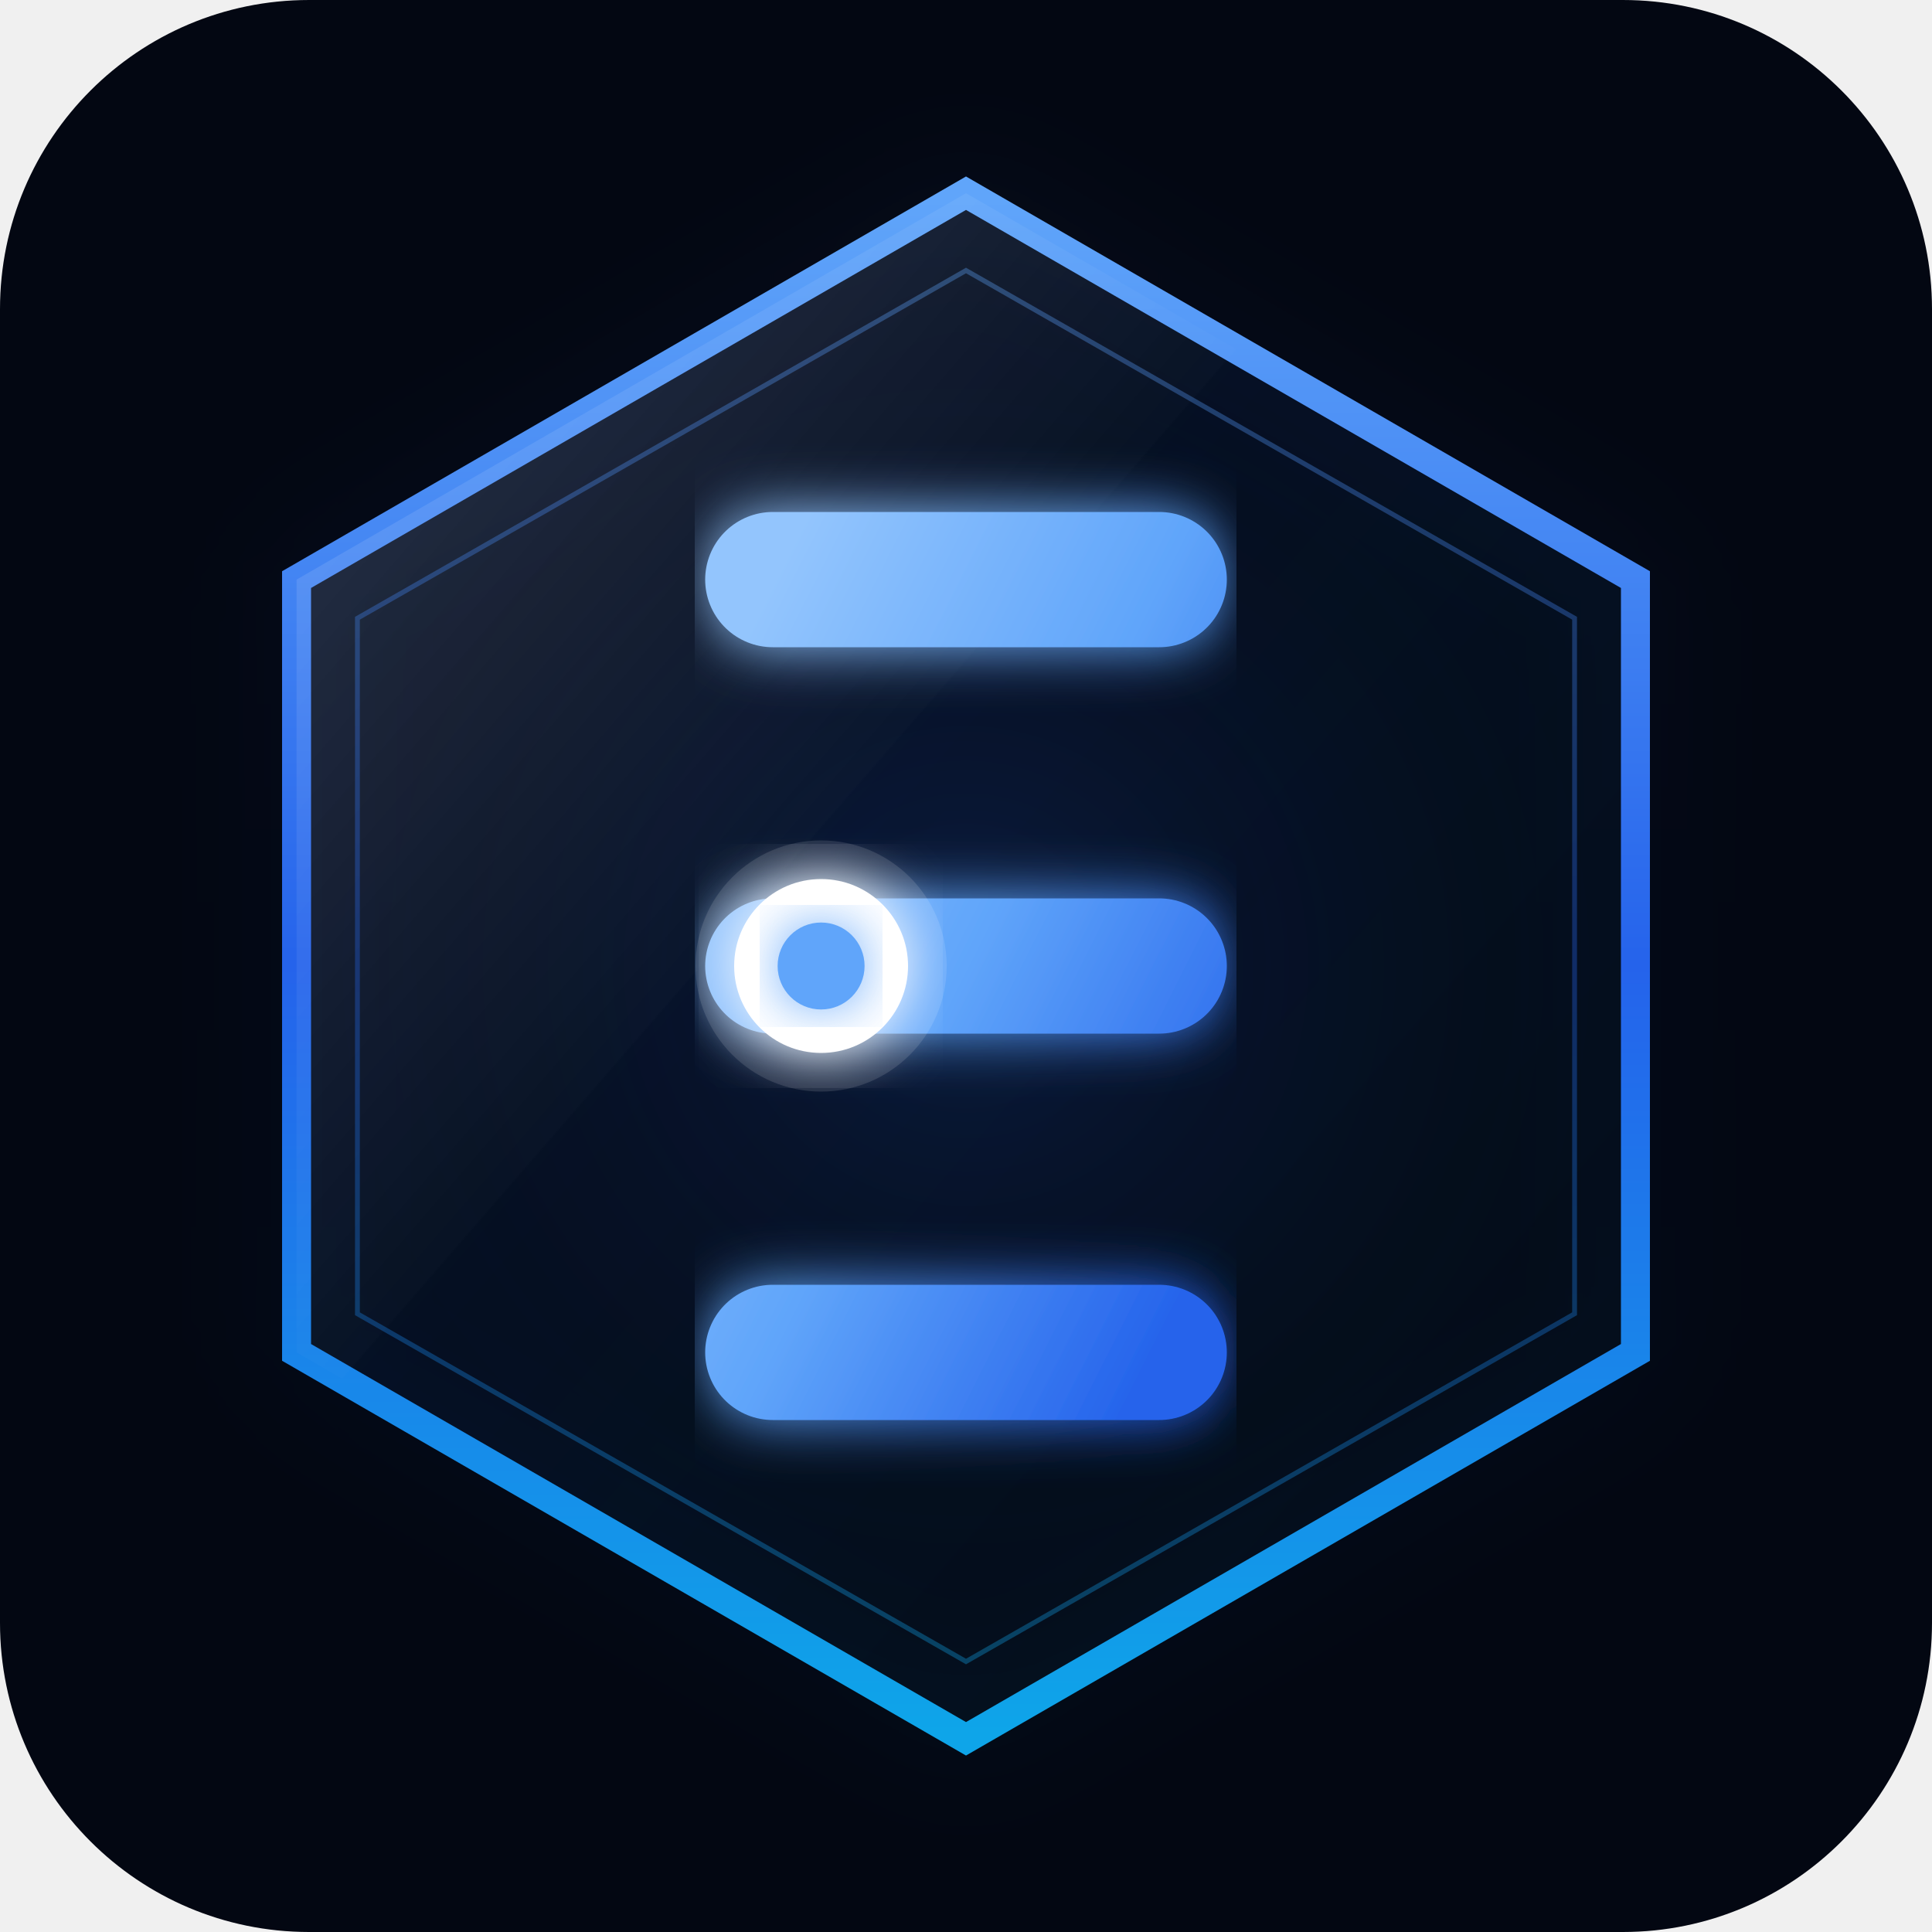
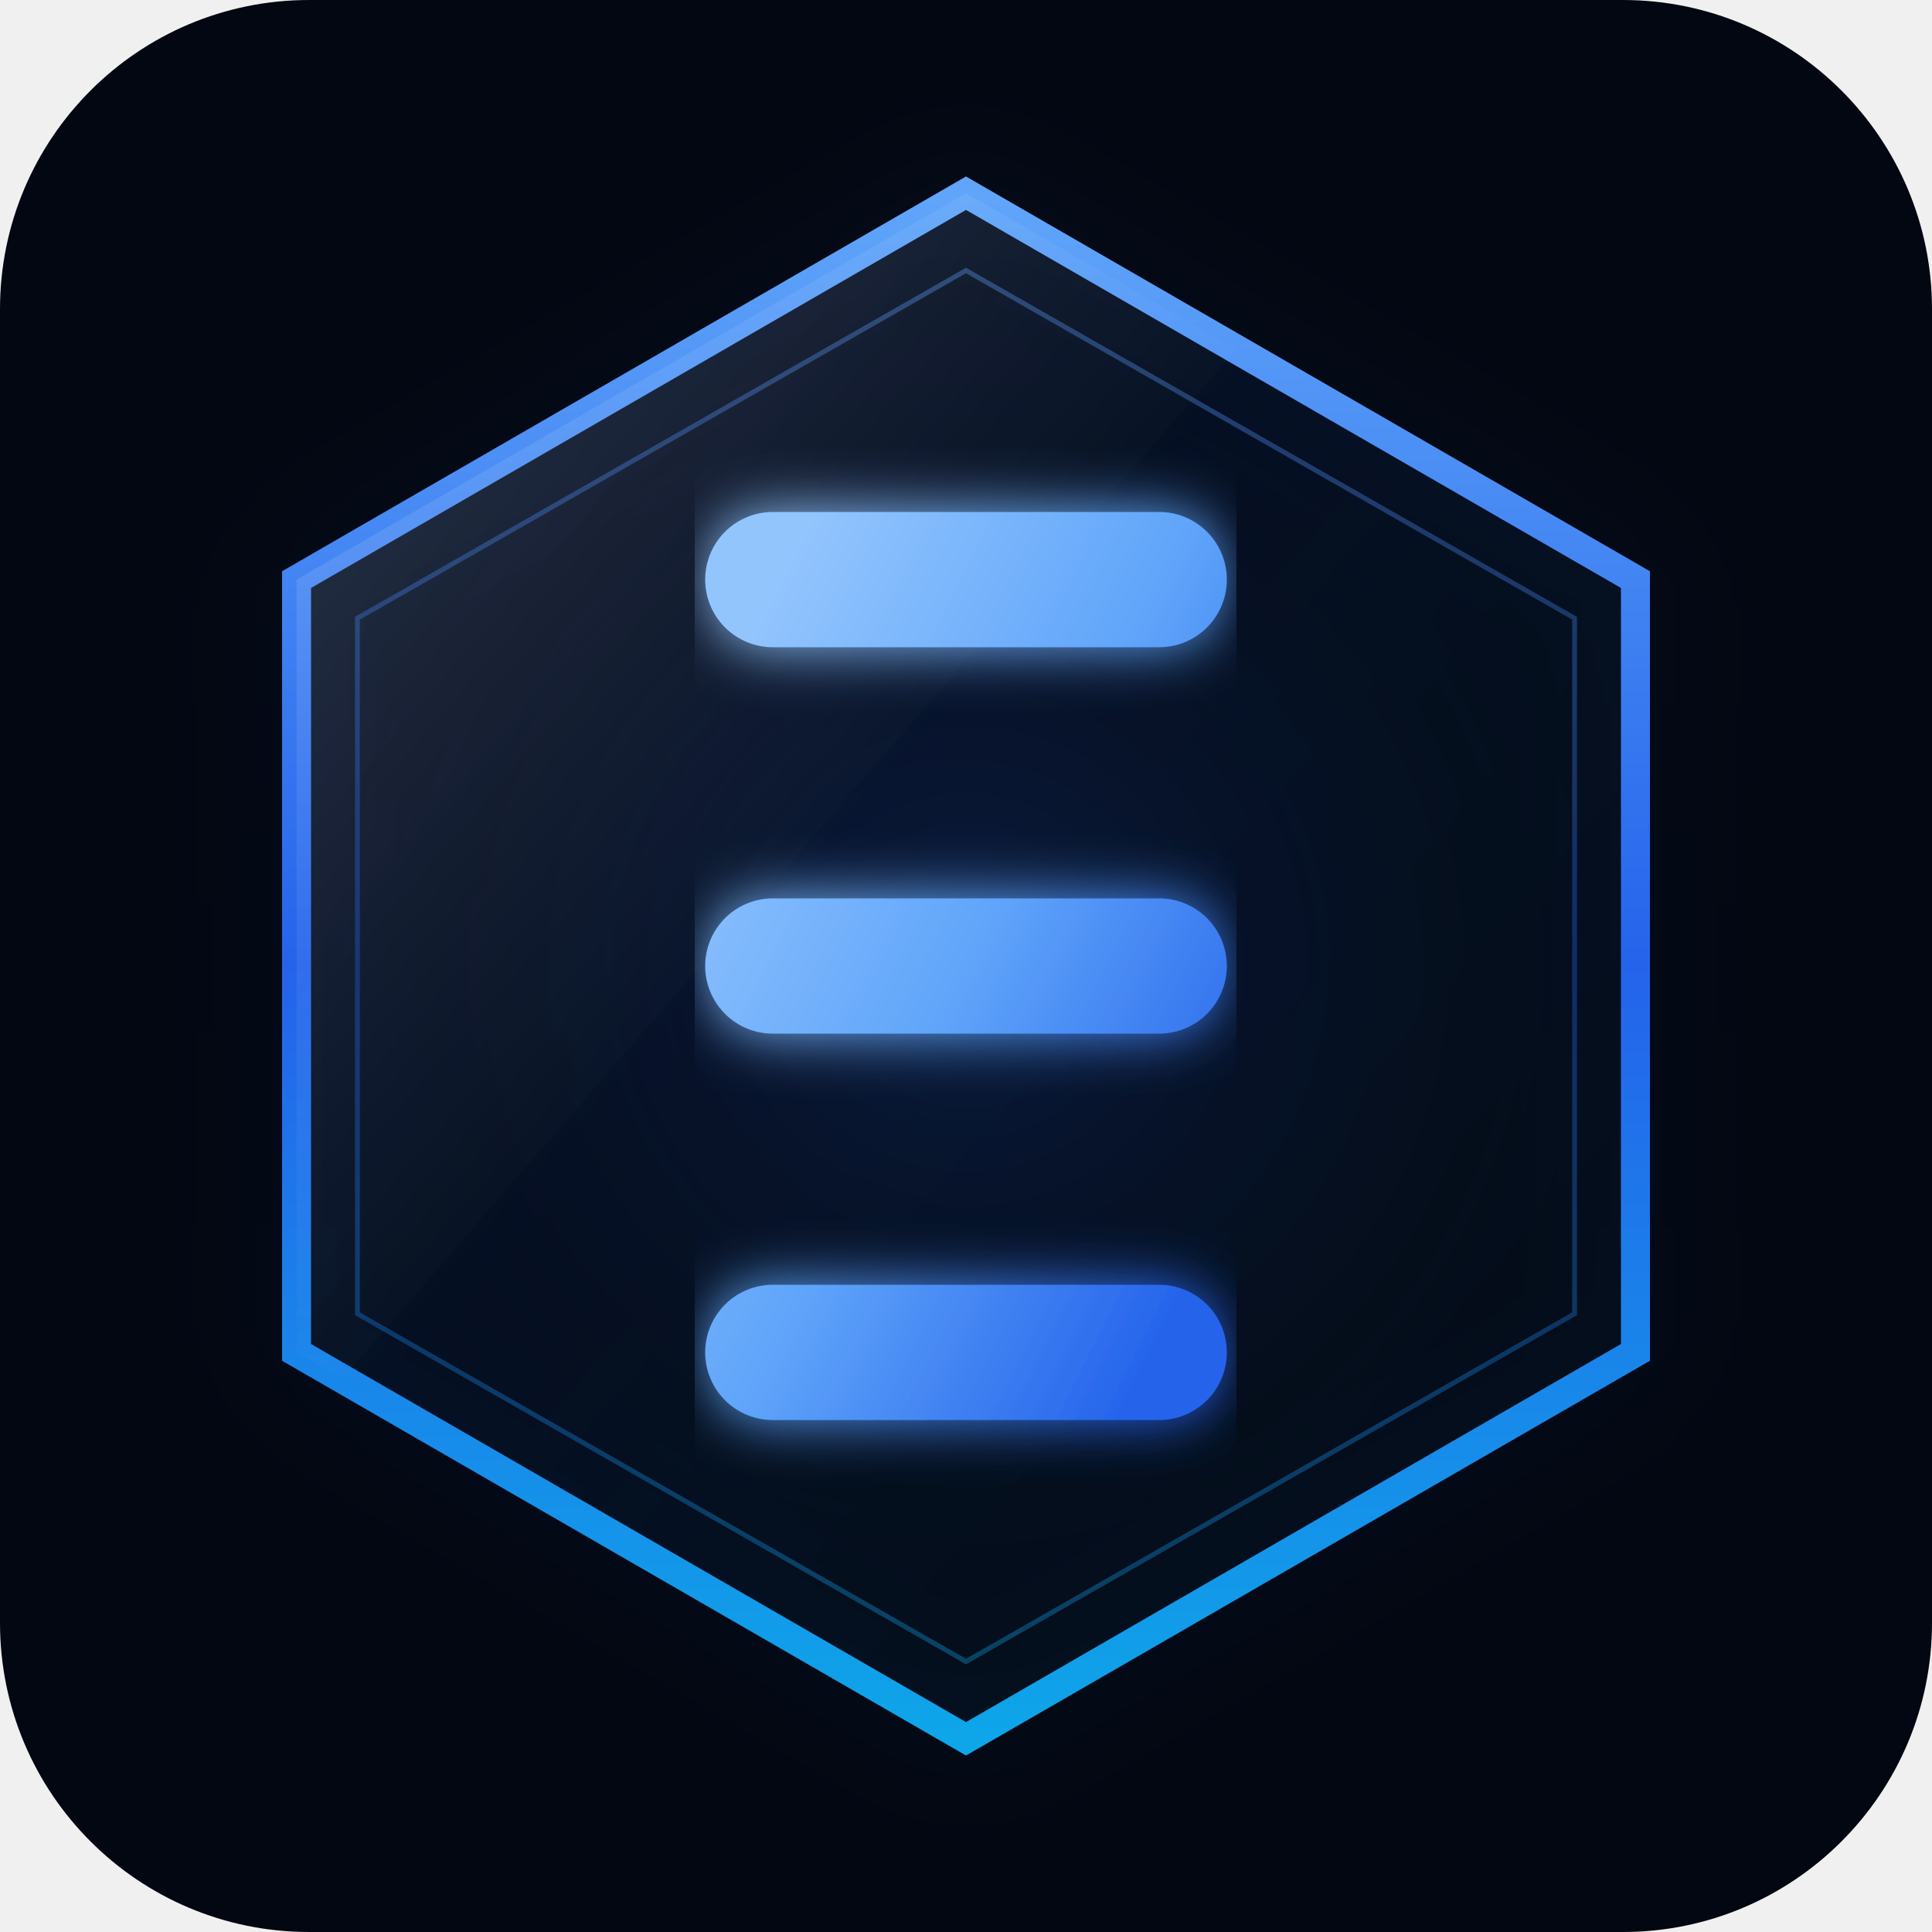
<svg xmlns="http://www.w3.org/2000/svg" viewBox="0 0 200 200">
  <defs>
    <filter id="glow" x="-40%" y="-40%" width="180%" height="180%">
      <feGaussianBlur stdDeviation="6" result="blur" />
      <feMerge>
        <feMergeNode in="blur" />
        <feMergeNode in="SourceGraphic" />
      </feMerge>
    </filter>
    <filter id="softGlow" x="-20%" y="-20%" width="140%" height="140%">
      <feGaussianBlur stdDeviation="3" result="blur" />
      <feMerge>
        <feMergeNode in="blur" />
        <feMergeNode in="SourceGraphic" />
      </feMerge>
    </filter>
    <linearGradient id="hexGrad" x1="0%" y1="0%" x2="0%" y2="100%">
      <stop offset="0%" stop-color="#60a5fa" />
      <stop offset="50%" stop-color="#2563eb" />
      <stop offset="100%" stop-color="#0ea5e9" />
    </linearGradient>
    <linearGradient id="hexFill" x1="0%" y1="0%" x2="100%" y2="100%">
      <stop offset="0%" stop-color="#2563eb" stop-opacity="0.1" />
      <stop offset="100%" stop-color="#0ea5e9" stop-opacity="0.02" />
    </linearGradient>
    <linearGradient id="iconGrad" x1="0%" y1="0%" x2="100%" y2="100%">
      <stop offset="0%" stop-color="#93c5fd" />
      <stop offset="50%" stop-color="#60a5fa" />
      <stop offset="100%" stop-color="#2563eb" />
    </linearGradient>
    <radialGradient id="centerGlow" cx="50%" cy="50%" r="50%">
      <stop offset="0%" stop-color="#2563eb" stop-opacity="0.15" />
      <stop offset="100%" stop-color="#030712" stop-opacity="0" />
    </radialGradient>
    <linearGradient id="glassGrad" x1="0%" y1="0%" x2="100%" y2="100%">
      <stop offset="0%" stop-color="#ffffff" stop-opacity="0.15" />
      <stop offset="40%" stop-color="#ffffff" stop-opacity="0.01" />
      <stop offset="40.1%" stop-color="#ffffff" stop-opacity="0" />
      <stop offset="100%" stop-color="#ffffff" stop-opacity="0" />
    </linearGradient>
  </defs>
  <rect width="100%" height="100%" fill="#030712" rx="32" />
  <circle cx="100" cy="100" r="70" fill="url(#centerGlow)" />
  <polygon points="100,20 169.3,60 169.3,140 100,180 30.7,140 30.7,60" fill="none" stroke="url(#hexGrad)" stroke-width="0.8" opacity="0.3" filter="url(#glow)" />
  <polygon points="100,20 169.3,60 169.3,140 100,180 30.7,140 30.7,60" fill="url(#hexFill)" stroke="url(#hexGrad)" stroke-width="3" />
  <polygon points="100,20 169.3,60 169.3,140 100,180 30.7,140 30.7,60" fill="url(#glassGrad)" />
  <polygon points="100,28 163,64 163,136 100,172 37,136 37,64" fill="none" stroke="url(#hexGrad)" stroke-width="0.5" opacity="0.35" />
  <path d="M 80,60 L 120,60 M 80,100 L 120,100 M 80,140 L 120,140" fill="none" stroke="url(#iconGrad)" stroke-width="14" stroke-linecap="round" filter="url(#softGlow)" />
  <path d="M 100,60 L 100,140" fill="none" stroke="url(#iconGrad)" stroke-width="14" stroke-linecap="round" filter="url(#softGlow)" />
-   <circle cx="85" cy="100" r="13" fill="#FFFFFF" opacity="0.12" />
-   <circle cx="85" cy="100" r="9" fill="#FFFFFF" filter="url(#softGlow)" />
-   <circle cx="85" cy="100" r="4.5" fill="#60a5fa" filter="url(#softGlow)" />
</svg>
